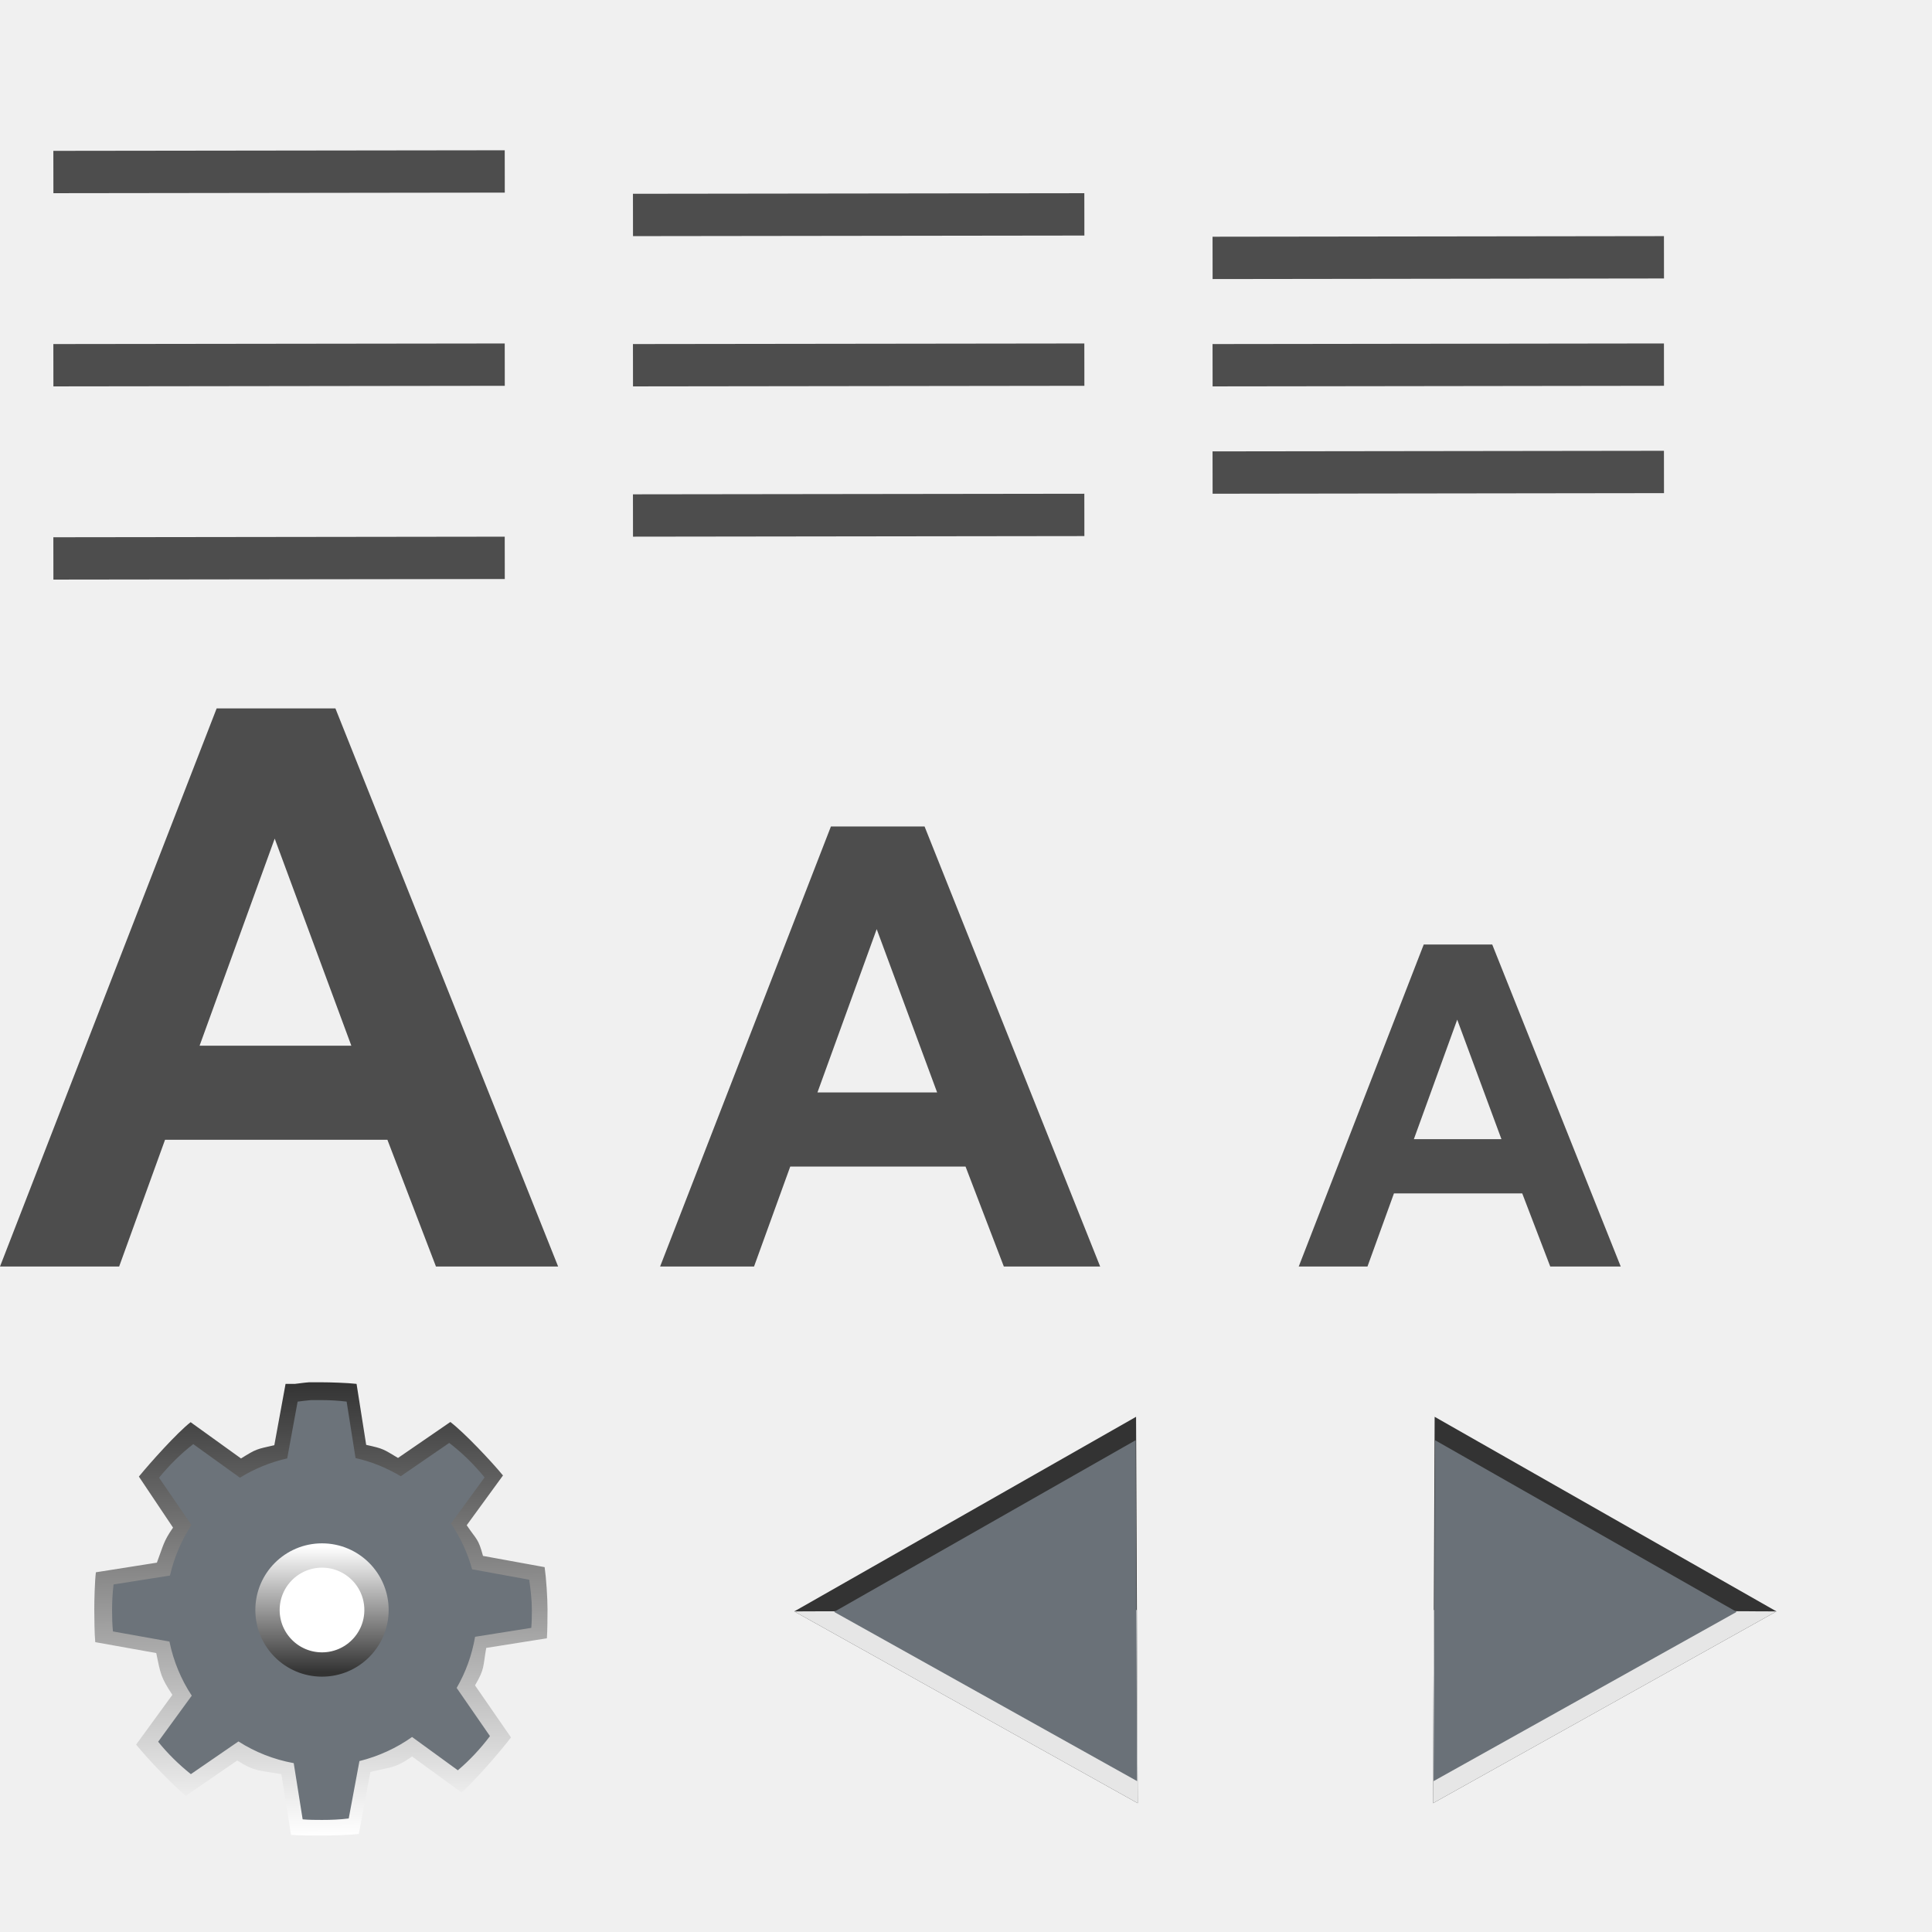
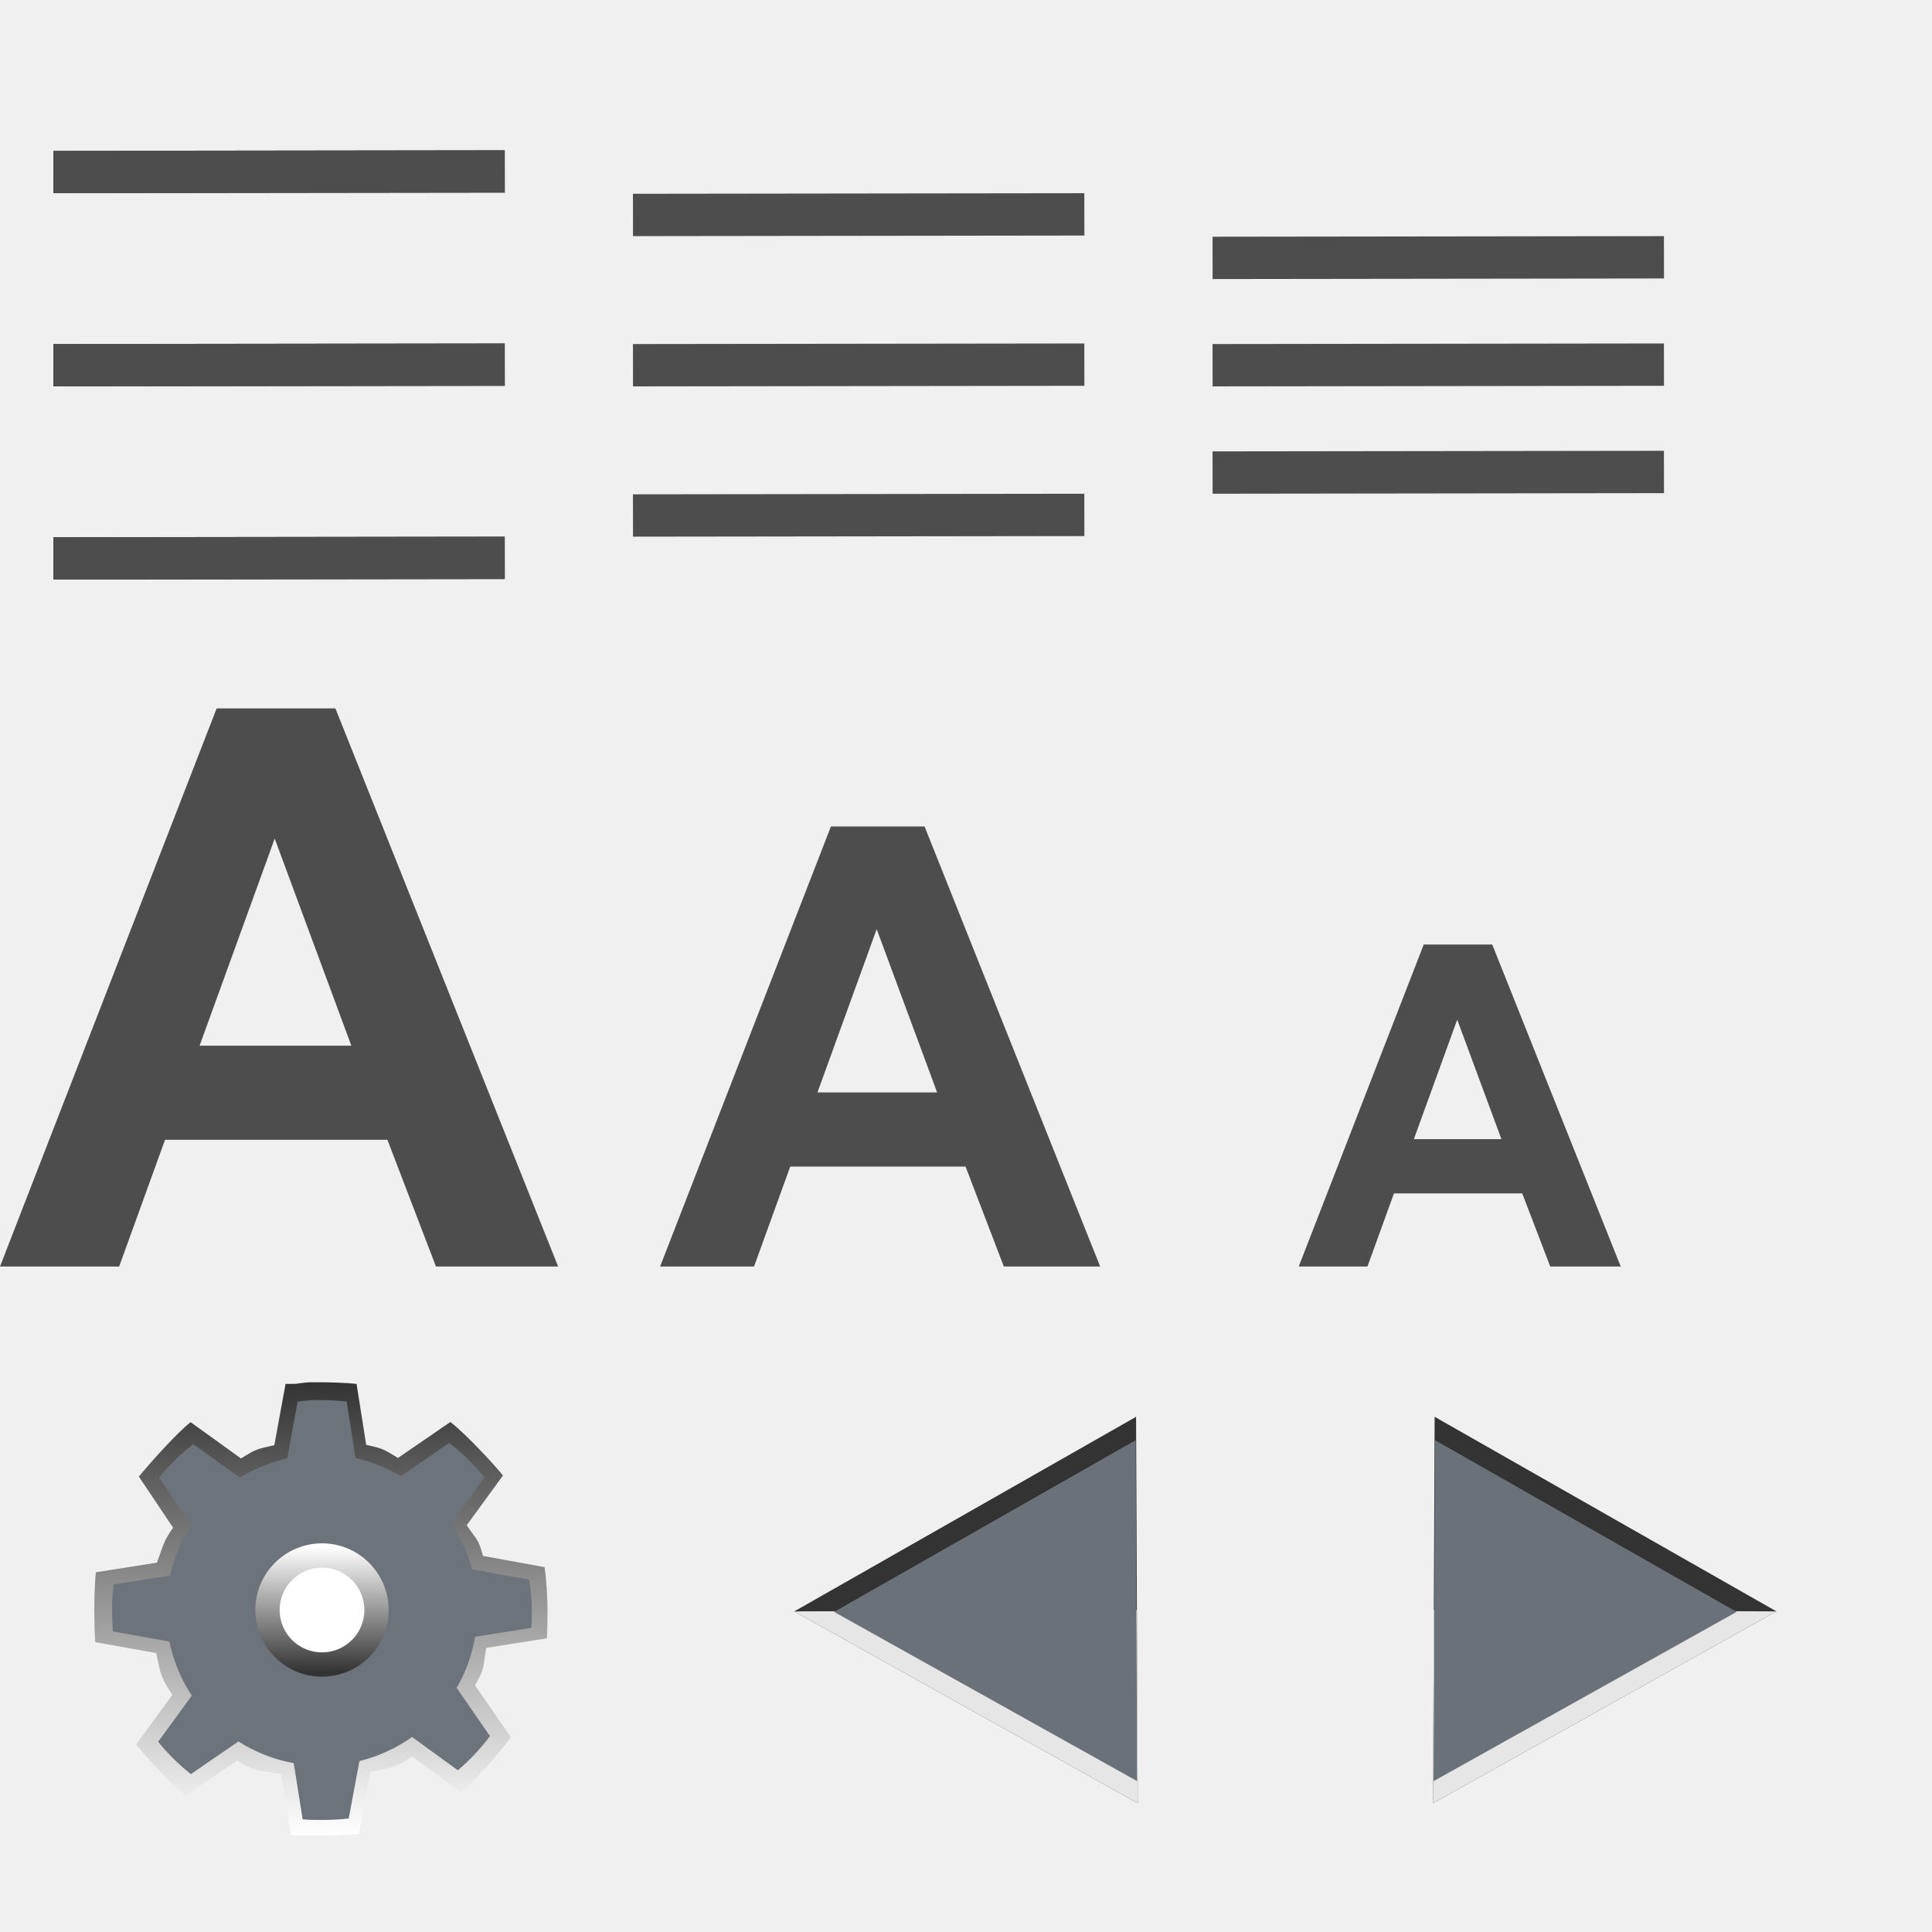
<svg xmlns="http://www.w3.org/2000/svg" xmlns:xlink="http://www.w3.org/1999/xlink" width="180" height="180" id="svg3034" version="1.1">
  <defs id="defs3043">
    <linearGradient id="linearGradient3792">
      <stop style="stop-color:#333333;stop-opacity:1;" offset="0" id="stop3794" />
      <stop style="stop-color:#ffffff;stop-opacity:1;" offset="1" id="stop3796" />
    </linearGradient>
    <linearGradient xlink:href="#linearGradient3792" id="linearGradient3798" x1="30" y1="9.403" x2="30.32" y2="50.533" gradientUnits="userSpaceOnUse" gradientTransform="matrix(1.029937,0,0,1.029937,-1.000395,118.9995)" />
    <linearGradient xlink:href="#linearGradient3792" id="linearGradient3901" x1="29.248" y1="155.23" x2="29.248" y2="147.484" gradientUnits="userSpaceOnUse" />
  </defs>
  <path label="Ebene 1" stroke-miterlimit="4" id="path3790" d="m 28.791,128.785 c -0.445,0.03 -0.878,0.099 -1.316,0.149 l -0.87,0 -1.047,5.712 c -1.706,0.388 -1.659,0.339 -3.103,1.235 l -4.695,-3.379 c -1.27,0.985 -3.806,3.823 -4.821,5.068 l 3.183,4.755 c -0.904,1.297 -0.893,1.642 -1.506,3.264 l -5.682,0.897 c -0.104,0.848 -0.15,2.566 -0.15,3.443 0,0.717 0.02,2.368 0.09,3.066 l 5.682,1.017 c 0.404,1.973 0.433,2.266 1.504,3.893 l -3.379,4.635 c 0.968,1.202 3.431,3.809 4.635,4.773 l 4.785,-3.29 c 1.672,1.067 2.092,0.908 4.115,1.277 l 0.897,5.652 c 0.637,0.058 2.132,0.06 2.785,0.06 0.921,0 2.642,-0.035 3.532,-0.149 l 1.077,-5.772 c 1.921,-0.478 2.315,-0.328 3.882,-1.443 l 4.606,3.35 c 1.194,-1.016 3.668,-3.873 4.612,-5.128 l -3.35,-4.845 c 0.907,-1.567 0.724,-1.643 1.043,-3.492 l 5.652,-0.897 c 0.05,-0.59 0.059,-2.105 0.059,-2.708 0,-1.047 -0.122,-2.915 -0.269,-3.921 l -5.742,-1.047 c -0.45,-1.662 -0.581,-1.464 -1.517,-2.858 l 3.379,-4.636 c -1.048,-1.281 -3.588,-3.978 -4.904,-4.983 l -4.875,3.35 c -1.401,-0.829 -1.329,-0.858 -2.966,-1.218 l -0.897,-5.682 c -0.816,-0.096 -2.481,-0.15 -3.323,-0.15 -0.228,0 -0.462,-0.006 -0.688,0 -0.11,0.003 -0.219,-0.006 -0.329,0 -0.03,0.002 -0.06,-0.002 -0.09,0 l 2.78e-4,2.9e-4 z m 0.778,14.534 c 0.109,-0.005 0.218,0 0.329,0 3.54,0 6.43,2.89 6.43,6.43 0,3.54 -2.89,6.4 -6.43,6.4 -3.54,0 -6.4,-2.86 -6.4,-6.4 0,-3.43 2.684,-6.258 6.071,-6.43 z" style="fill:url(#linearGradient3798);fill-opacity:1;fill-rule:nonzero;stroke:none" />
  <path style="fill:#6c737a;fill-opacity:1;fill-rule:nonzero;stroke:none" d="m 28.975,130.445 c -0.412,0.028 -0.814,0.092 -1.219,0.138 l -0.027,0 -0.97,5.291 c -1.58,0.36 -3.067,0.971 -4.405,1.801 l -4.349,-3.13 c -1.176,0.913 -2.246,1.977 -3.186,3.13 l 3.019,4.404 c -0.917,1.401 -1.606,3.001 -1.995,4.682 0,0.008 0,0.026 0,0.028 l -5.263,0.831 c -0.096,0.786 -0.139,1.598 -0.139,2.41 0,0.664 0.018,1.319 0.083,1.967 l 5.263,0.942 c 0.374,1.828 1.085,3.535 2.078,5.042 l -3.13,4.293 c 0.896,1.113 1.932,2.126 3.047,3.019 l 4.432,-3.047 c 1.549,0.988 3.278,1.681 5.152,2.022 l 0.831,5.235 c 0.59,0.054 1.196,0.056 1.801,0.056 0.853,0 1.668,-0.032 2.493,-0.138 l 0.997,-5.346 c 1.779,-0.443 3.451,-1.211 4.903,-2.244 l 4.266,3.103 c 1.106,-0.941 2.118,-2.023 2.992,-3.186 l -3.103,-4.488 c 0.84,-1.451 1.422,-3.052 1.717,-4.765 l 5.235,-0.831 c 0.046,-0.546 0.055,-1.076 0.055,-1.634 0,-0.97 -0.113,-1.921 -0.249,-2.853 l -5.319,-0.97 c -0.417,-1.539 -1.1,-2.975 -1.967,-4.266 l 3.13,-4.294 c -0.97,-1.186 -2.077,-2.283 -3.296,-3.213 l -4.515,3.103 c -1.298,-0.768 -2.694,-1.356 -4.211,-1.69 l -0.831,-5.263 c -0.756,-0.089 -1.519,-0.139 -2.299,-0.139 -0.211,0 -0.428,-0.006 -0.637,0 -0.102,0.003 -0.203,-0.006 -0.305,0 -0.027,0.002 -0.056,-0.002 -0.083,0 l 2.58e-4,2.6e-4 z m 0.72,13.463 c 0.101,-0.005 0.202,0 0.305,0 3.279,0 5.956,2.677 5.956,5.956 0,3.279 -2.677,5.928 -5.956,5.928 -3.279,0 -5.928,-2.649 -5.928,-5.928 0,-3.177 2.486,-5.797 5.623,-5.956 z" id="imagebot_3" stroke-miterlimit="4" label="Ebene 1" />
  <rect style="fill:none;stroke:none;stroke-width:0.984" id="rect2995" width="59.016" height="59.016" x="0.492" y="120.492" />
  <rect y="120.492" x="60.492" height="59.016" width="59.016" id="rect3767" style="fill:none;" />
  <g id="g3901" transform="matrix(0.9411766,0,0,1.058824,5.2941,-8.823556)">
    <path style="fill:#333333" d="M 106.836,133 106.918,150 107,167 90,158.562 73,150.123 89.918,141.562 z" id="path3867" />
    <path id="path3877" d="M 106.918,150 107,167 90,158.562 73,150.123 z" style="fill:#e6e6e6" />
    <path id="path3769" d="m 106.797,135.058 0.072,15 0.072,15 -15,-7.446 -15,-7.446 14.928,-7.554 z" style="fill:#6a7178" />
  </g>
  <rect style="fill:none" id="rect4030" width="59.016" height="59.016" x="-179.016" y="120.492" transform="scale(-1,1)" />
  <g transform="matrix(-0.9411766,0,0,1.058824,234.2141,-8.823556)" id="g4032">
    <path id="path4034" d="M 106.836,133 106.918,150 107,167 90,158.562 73,150.123 89.918,141.562 z" style="fill:#333333" />
    <path style="fill:#e6e6e6" d="M 106.918,150 107,167 90,158.562 73,150.123 z" id="path4036" />
    <path style="fill:#6a7178" d="m 106.797,135.058 0.072,15 0.072,15 -15,-7.446 -15,-7.446 14.928,-7.554 z" id="path4038" />
  </g>
  <g style="font-size:40px;font-style:normal;font-variant:normal;font-weight:normal;font-stretch:normal;line-height:125%;letter-spacing:0px;word-spacing:0px;fill:#4d4d4d;fill-opacity:1;stroke:none;font-family:Arial;-inkscape-font-specification:Arial" id="text4121" transform="matrix(1.005514,0,0,1.008943,-76.15964,49.02993)">
    <path d="m 127.457,68.359 -11.32,0 -4.5,-11.707 -20.602,0 -4.254,11.707 -11.039,0 20.074,-51.539 11.004,0 20.637,51.539 m -19.16,-20.391 -7.102,-19.125 -6.961,19.125 14.062,0" style="font-size:72px;font-weight:bold;fill:#4d4d4d;fill-opacity:1;stroke:none;-inkscape-font-specification:Arial Bold" id="path4126" />
  </g>
  <g transform="matrix(0.7928091,0,0,0.7955131,1.451045,63.61975)" id="g4128" style="font-size:40px;font-style:normal;font-variant:normal;font-weight:normal;font-stretch:normal;line-height:125%;letter-spacing:0px;word-spacing:0px;fill:#4d4d4d;fill-opacity:1;stroke:none;font-family:Arial;-inkscape-font-specification:Arial">
    <path id="path4130" style="font-size:72px;font-weight:bold;fill:#4d4d4d;fill-opacity:1;stroke:none;-inkscape-font-specification:Arial Bold" d="m 127.457,68.359 -11.32,0 -4.5,-11.707 -20.602,0 -4.254,11.707 -11.039,0 20.074,-51.539 11.004,0 20.637,51.539 m -19.16,-20.391 -7.102,-19.125 -6.961,19.125 14.062,0" />
  </g>
  <g transform="matrix(0.5801042,0,0,0.5820827,77.06174,78.20958)" id="g4132" style="font-size:40px;font-style:normal;font-variant:normal;font-weight:normal;font-stretch:normal;line-height:125%;letter-spacing:0px;word-spacing:0px;fill:#4d4d4d;fill-opacity:1;stroke:none;font-family:Arial;-inkscape-font-specification:Arial">
    <path id="path4134" style="font-size:72px;font-weight:bold;fill:#4d4d4d;fill-opacity:1;stroke:none;-inkscape-font-specification:Arial Bold" d="m 127.457,68.359 -11.32,0 -4.5,-11.707 -20.602,0 -4.254,11.707 -11.039,0 20.074,-51.539 11.004,0 20.637,51.539 m -19.16,-20.391 -7.102,-19.125 -6.961,19.125 14.062,0" />
  </g>
  <rect y="66.426" x="0.426" height="51.148" width="51.148" id="rect4136" style="fill:none" />
  <rect style="fill:none" id="rect4138" width="51.148" height="51.148" x="56.426" y="66.426" />
  <rect y="66.426" x="110.426" height="51.148" width="51.148" id="rect4140" style="fill:none" />
  <rect style="fill:none;" id="rect4146" width="51.148" height="51.148" x="0.426" y="8.426" />
  <path style="fill:none;stroke:#4d4d4d;stroke-width:3.945px;stroke-linecap:butt;stroke-linejoin:miter;stroke-opacity:1" d="M 4.973,16.027 47.027,15.973" id="path4152" />
  <path id="path4154" d="M 4.973,34.027 47.027,33.973" style="fill:none;stroke:#4d4d4d;stroke-width:3.945px;stroke-linecap:butt;stroke-linejoin:miter;stroke-opacity:1" />
  <path style="fill:none;stroke:#4d4d4d;stroke-width:3.945px;stroke-linecap:butt;stroke-linejoin:miter;stroke-opacity:1" d="M 4.973,52.027 47.027,51.973" id="path4156" />
  <rect y="8.426" x="54.426" height="51.148" width="51.148" id="rect4163" style="fill:none;" />
  <path id="path4167" d="M 58.973,20.027 101.027,19.973" style="fill:none;stroke:#4d4d4d;stroke-width:3.945px;stroke-linecap:butt;stroke-linejoin:miter;stroke-opacity:1" />
  <path style="fill:none;stroke:#4d4d4d;stroke-width:3.945px;stroke-linecap:butt;stroke-linejoin:miter;stroke-opacity:1" d="M 58.973,34.027 101.027,33.973" id="path4169" />
  <path id="path4171" d="M 58.973,48.027 101.027,47.973" style="fill:none;stroke:#4d4d4d;stroke-width:3.945px;stroke-linecap:butt;stroke-linejoin:miter;stroke-opacity:1" />
  <rect style="fill:none;" id="rect4173" width="51.148" height="51.148" x="108.426" y="8.426" />
  <path style="fill:none;stroke:#4d4d4d;stroke-width:3.945px;stroke-linecap:butt;stroke-linejoin:miter;stroke-opacity:1" d="m 112.973,24.027 42.055,-0.055" id="path4177" />
  <path id="path4179" d="m 112.973,34.027 42.055,-0.055" style="fill:none;stroke:#4d4d4d;stroke-width:3.945px;stroke-linecap:butt;stroke-linejoin:miter;stroke-opacity:1" />
  <path style="fill:none;stroke:#4d4d4d;stroke-width:3.945px;stroke-linecap:butt;stroke-linejoin:miter;stroke-opacity:1" d="m 112.973,44.027 42.055,-0.055" id="path4181" />
  <rect y="-56.426" x="0.426" height="52" width="52" id="rect4192" style="fill:none" />
  <rect style="fill:none;stroke:#4d4d4d;stroke-width:2.854;stroke-miterlimit:4;stroke-dasharray:none" id="rect4216" width="49.146" height="27.146" x="1.853" y="-43.999" />
  <rect y="-44.172" x="7.68" height="27.492" width="37.492" id="rect4218" style="fill:#4d4d4d;stroke:#4d4d4d;stroke-width:2.508;stroke-miterlimit:4;stroke-dasharray:none" />
  <rect style="fill:none" id="rect4220" width="52" height="52" x="56.426" y="-56.426" />
  <rect y="-43.999" x="57.853" height="27.146" width="49.146" id="rect4222" style="fill:none;stroke:#4d4d4d;stroke-width:2.854;stroke-miterlimit:4;stroke-dasharray:none" />
  <rect style="fill:#4d4d4d;stroke:#4d4d4d;stroke-width:2.245;stroke-miterlimit:4;stroke-dasharray:none" id="rect4224" width="29.755" height="27.755" x="67.549" y="-44.304" />
  <rect y="-56.426" x="110.426" height="52" width="52" id="rect4226" style="fill:none" />
  <rect style="fill:none;stroke:#4d4d4d;stroke-width:2.854;stroke-miterlimit:4;stroke-dasharray:none" id="rect4228" width="49.146" height="27.146" x="111.853" y="-43.999" />
  <rect y="-44.455" x="125.398" height="28.057" width="22.057" id="rect4230" style="fill:#4d4d4d;stroke:#4d4d4d;stroke-width:1.943;stroke-miterlimit:4;stroke-dasharray:none" />
  <rect style="fill:none" id="rect4232" width="52" height="52" x="0.426" y="-124.426" />
  <rect style="fill:#4d4d4d;stroke:#4d4d4d;stroke-width:2.947;stroke-miterlimit:4;stroke-dasharray:none" id="rect4236" width="43.053" height="33.053" x="4.9" y="-114.953" />
  <rect y="-124.426" x="90.426" height="52" width="52" id="rect4238" style="fill:none" />
  <rect y="-114.953" x="94.9" height="33.053" width="43.053" id="rect4240" style="fill:#000000;stroke:#000000;stroke-width:2.947;stroke-miterlimit:4;stroke-dasharray:none" />
  <rect style="fill:none" id="rect4242" width="52" height="52" x="158.426" y="-124.426" />
  <rect style="fill:#ffffff;stroke:#ffffff;stroke-width:2.947;stroke-miterlimit:4;stroke-dasharray:none" id="rect4244" width="43.053" height="33.053" x="162.9" y="-114.953" />
  <rect y="-124.426" x="214.426" height="52" width="52" id="rect4246" style="fill:none" />
  <rect y="-114.953" x="218.9" height="33.053" width="43.053" id="rect4248" style="fill:#f5efdc;stroke:#f5efdc;stroke-width:2.947;stroke-miterlimit:4;stroke-dasharray:none;fill-opacity:1;stroke-opacity:1" />
  <path style="fill:#ffffff;fill-opacity:1;stroke:url(#linearGradient3901);stroke-width:1.5;stroke-miterlimit:4;stroke-opacity:1;stroke-dasharray:none" id="path3893" d="m 32.583,151.395 a 3.363,3.363 0 1 1 -6.726,0 3.363,3.363 0 1 1 6.726,0 z" transform="matrix(1.509938,0,0,1.509938,-14.12026,-78.59688)" />
+   <path id="path3145" d="M 4.973,16.027 47.027,15.973" style="fill:none;stroke:#4d4d4d;stroke-width:3.945px;stroke-linecap:butt;stroke-linejoin:miter;stroke-opacity:1" />
+   <path style="fill:none;stroke:#4d4d4d;stroke-width:3.945px;stroke-linecap:butt;stroke-linejoin:miter;stroke-opacity:1" d="M 4.973,34.027 47.027,33.973" id="path3147" />
+   <path id="path3149" d="M 4.973,52.027 47.027,51.973" style="fill:none;stroke:#4d4d4d;stroke-width:3.945px;stroke-linecap:butt;stroke-linejoin:miter;stroke-opacity:1" />
+   <g id="g3169" transform="translate(-5.000006,-1.9898147e-6)">
+     <path id="path3151" d="m 239.027,15.973 -28.055,0.055 0,36 15.038,-0.027 13.017,-12.789 z" style="fill:none;stroke:#4d4d4d;stroke-width:3.945px;stroke-linecap:butt;stroke-linejoin:miter;stroke-opacity:1" />
+     <path style="fill:none;stroke:#4d4d4d;stroke-width:3.945px;stroke-linecap:butt;stroke-linejoin:miter;stroke-opacity:1" d="m 238.562,39.62 -12.408,0.025 0,12.383" id="path3157" />
+   </g>
+   <g id="g3173" transform="translate(16,0)">
+     <path style="fill:none;stroke:#4d4d4d;stroke-width:3.945px;stroke-linecap:butt;stroke-linejoin:miter;stroke-opacity:1" d="m 279.027,15.973 -24.055,0.055 0,30 3.038,-0.027" id="path3159" />
+     <path id="path3163" d="m 283.07,20.847 -22.055,0.055 0,31.125 9.038,-0.027 13.017,-12.789 z" style="fill:none;stroke:#4d4d4d;stroke-width:3.945px;stroke-linecap:butt;stroke-linejoin:miter;stroke-opacity:1" />
+     <path style="fill:none;stroke:#4d4d4d;stroke-width:3.945px;stroke-linecap:butt;stroke-linejoin:miter;stroke-opacity:1" d="m 282.558,39.62 -12.499,0.025 0,12.383" id="path3165" />
+   </g>
+   <rect y="8.426" x="194.426" height="51.148" width="51.148" id="rect3167" style="fill:none" />
+   <rect style="fill:none" id="rect3178" width="51.148" height="51.148" x="259.448" y="8.426" />
</svg>
